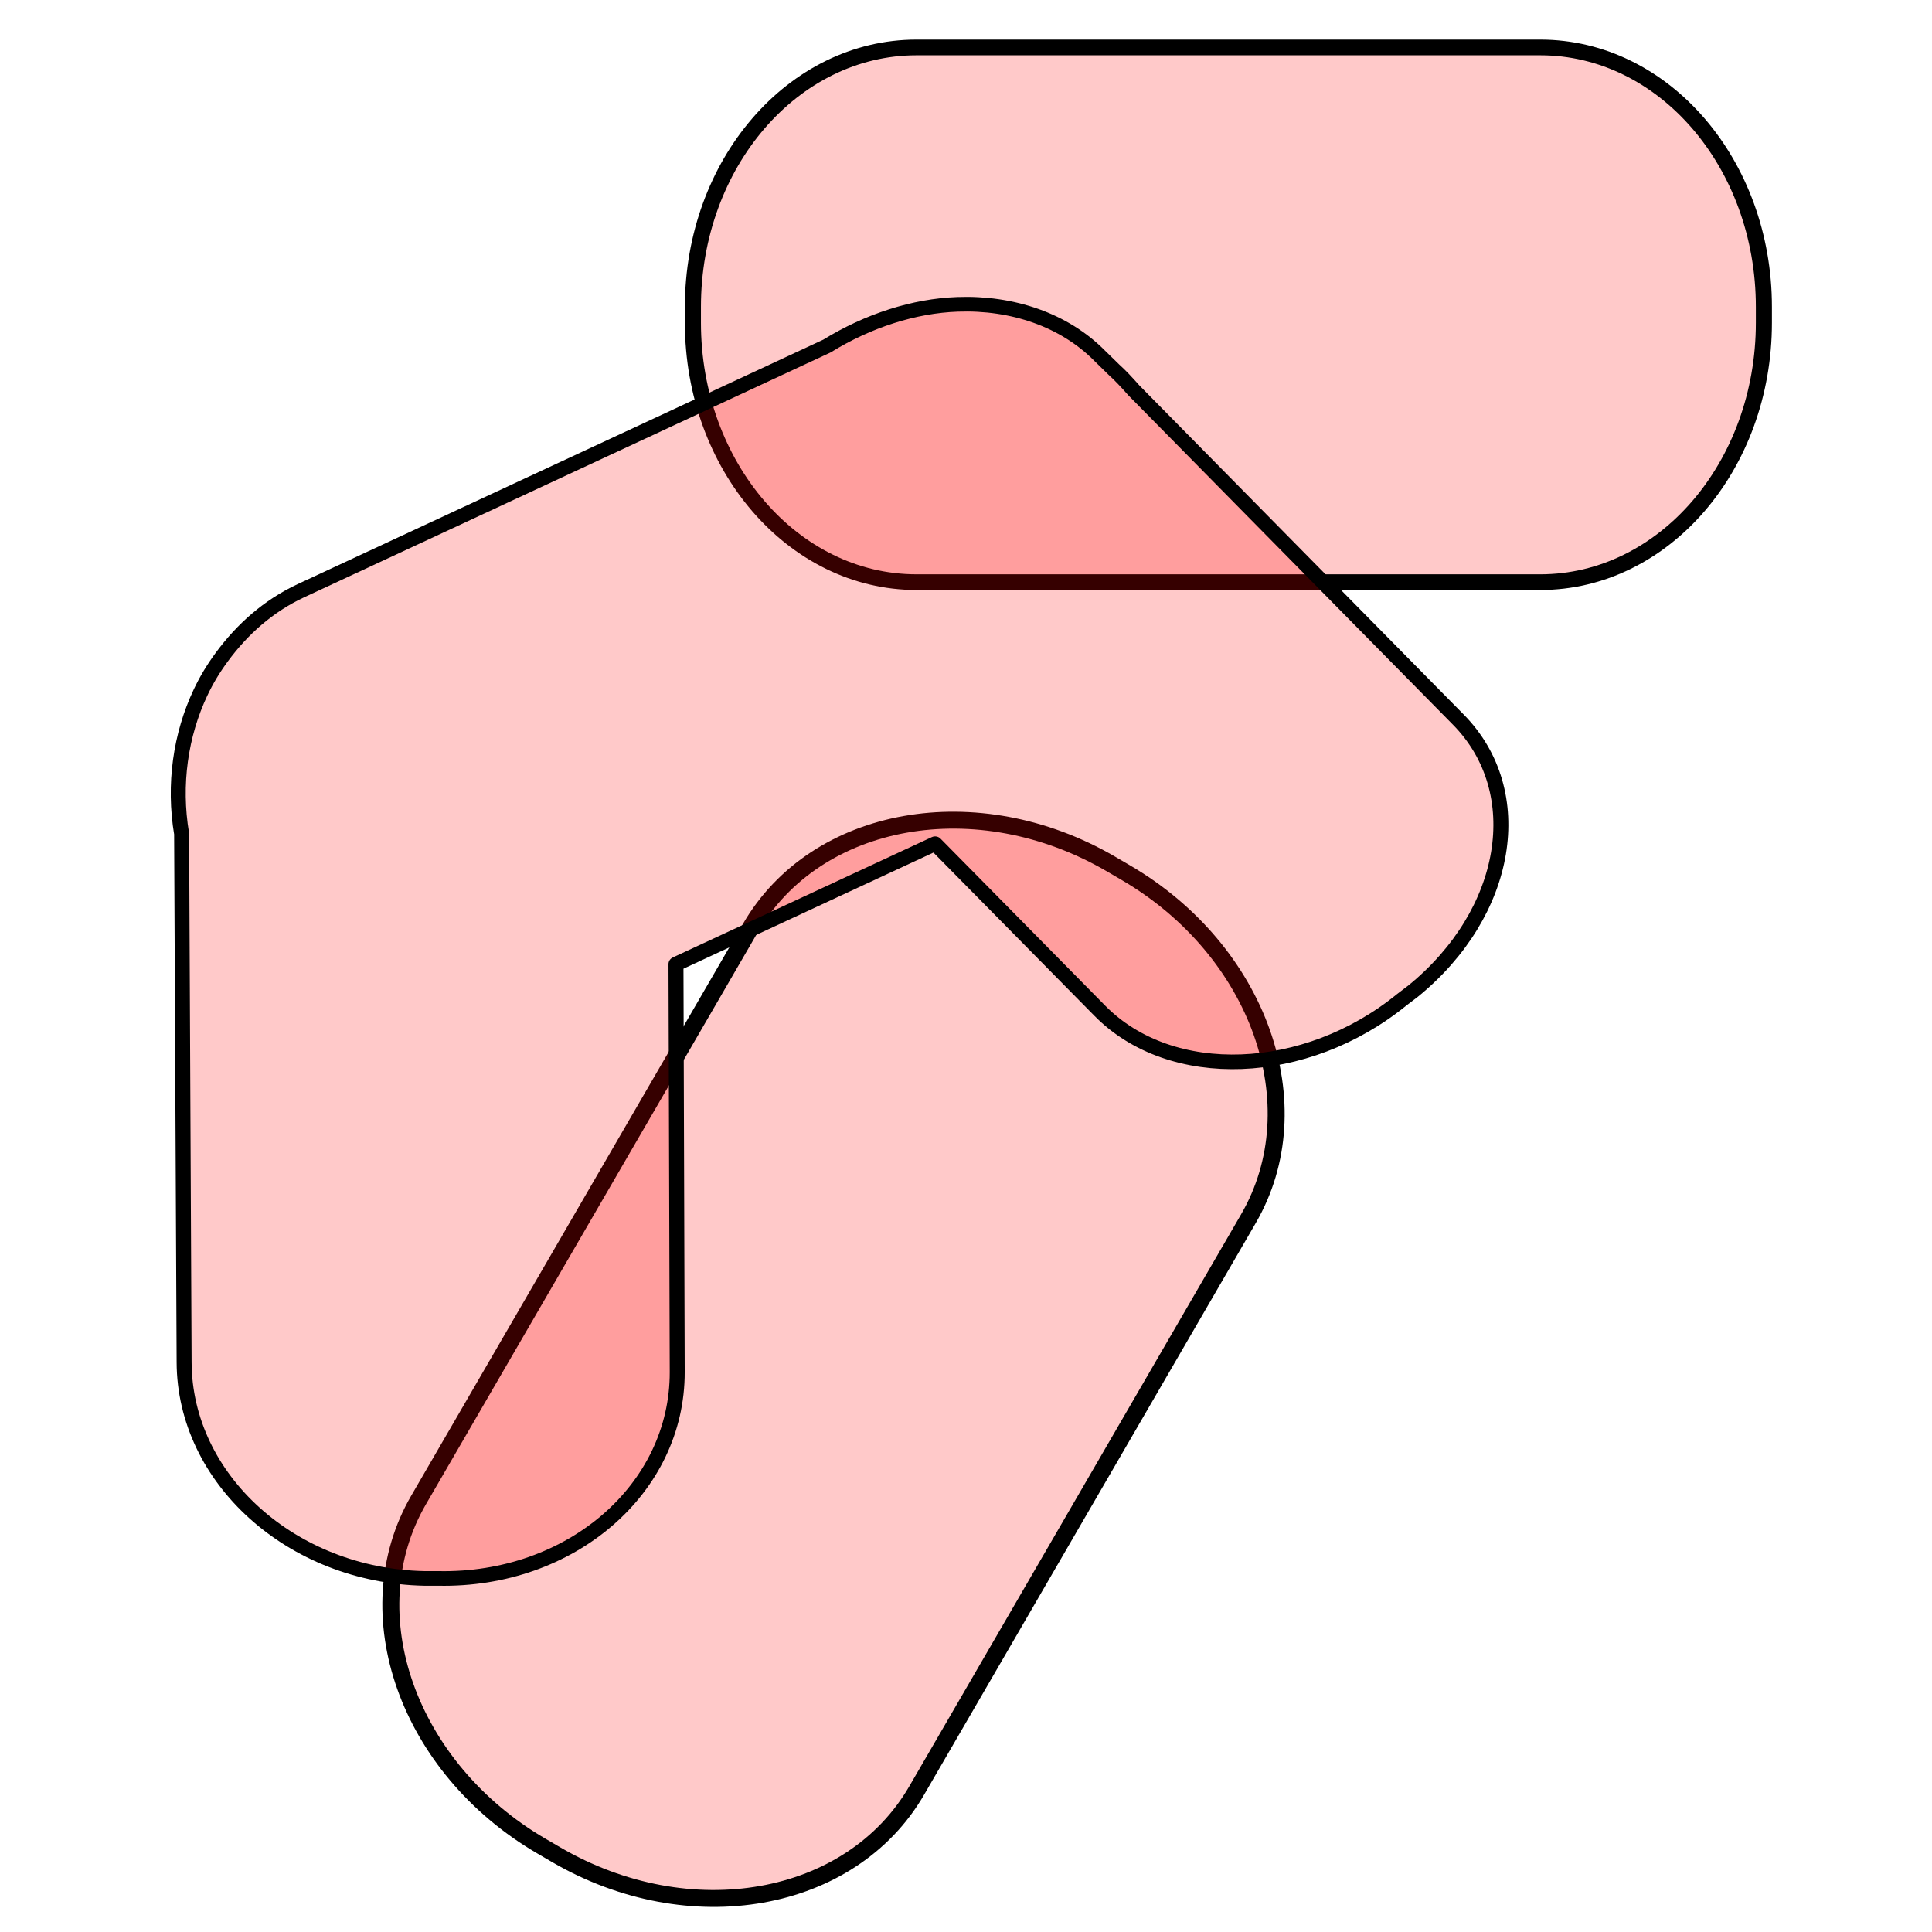
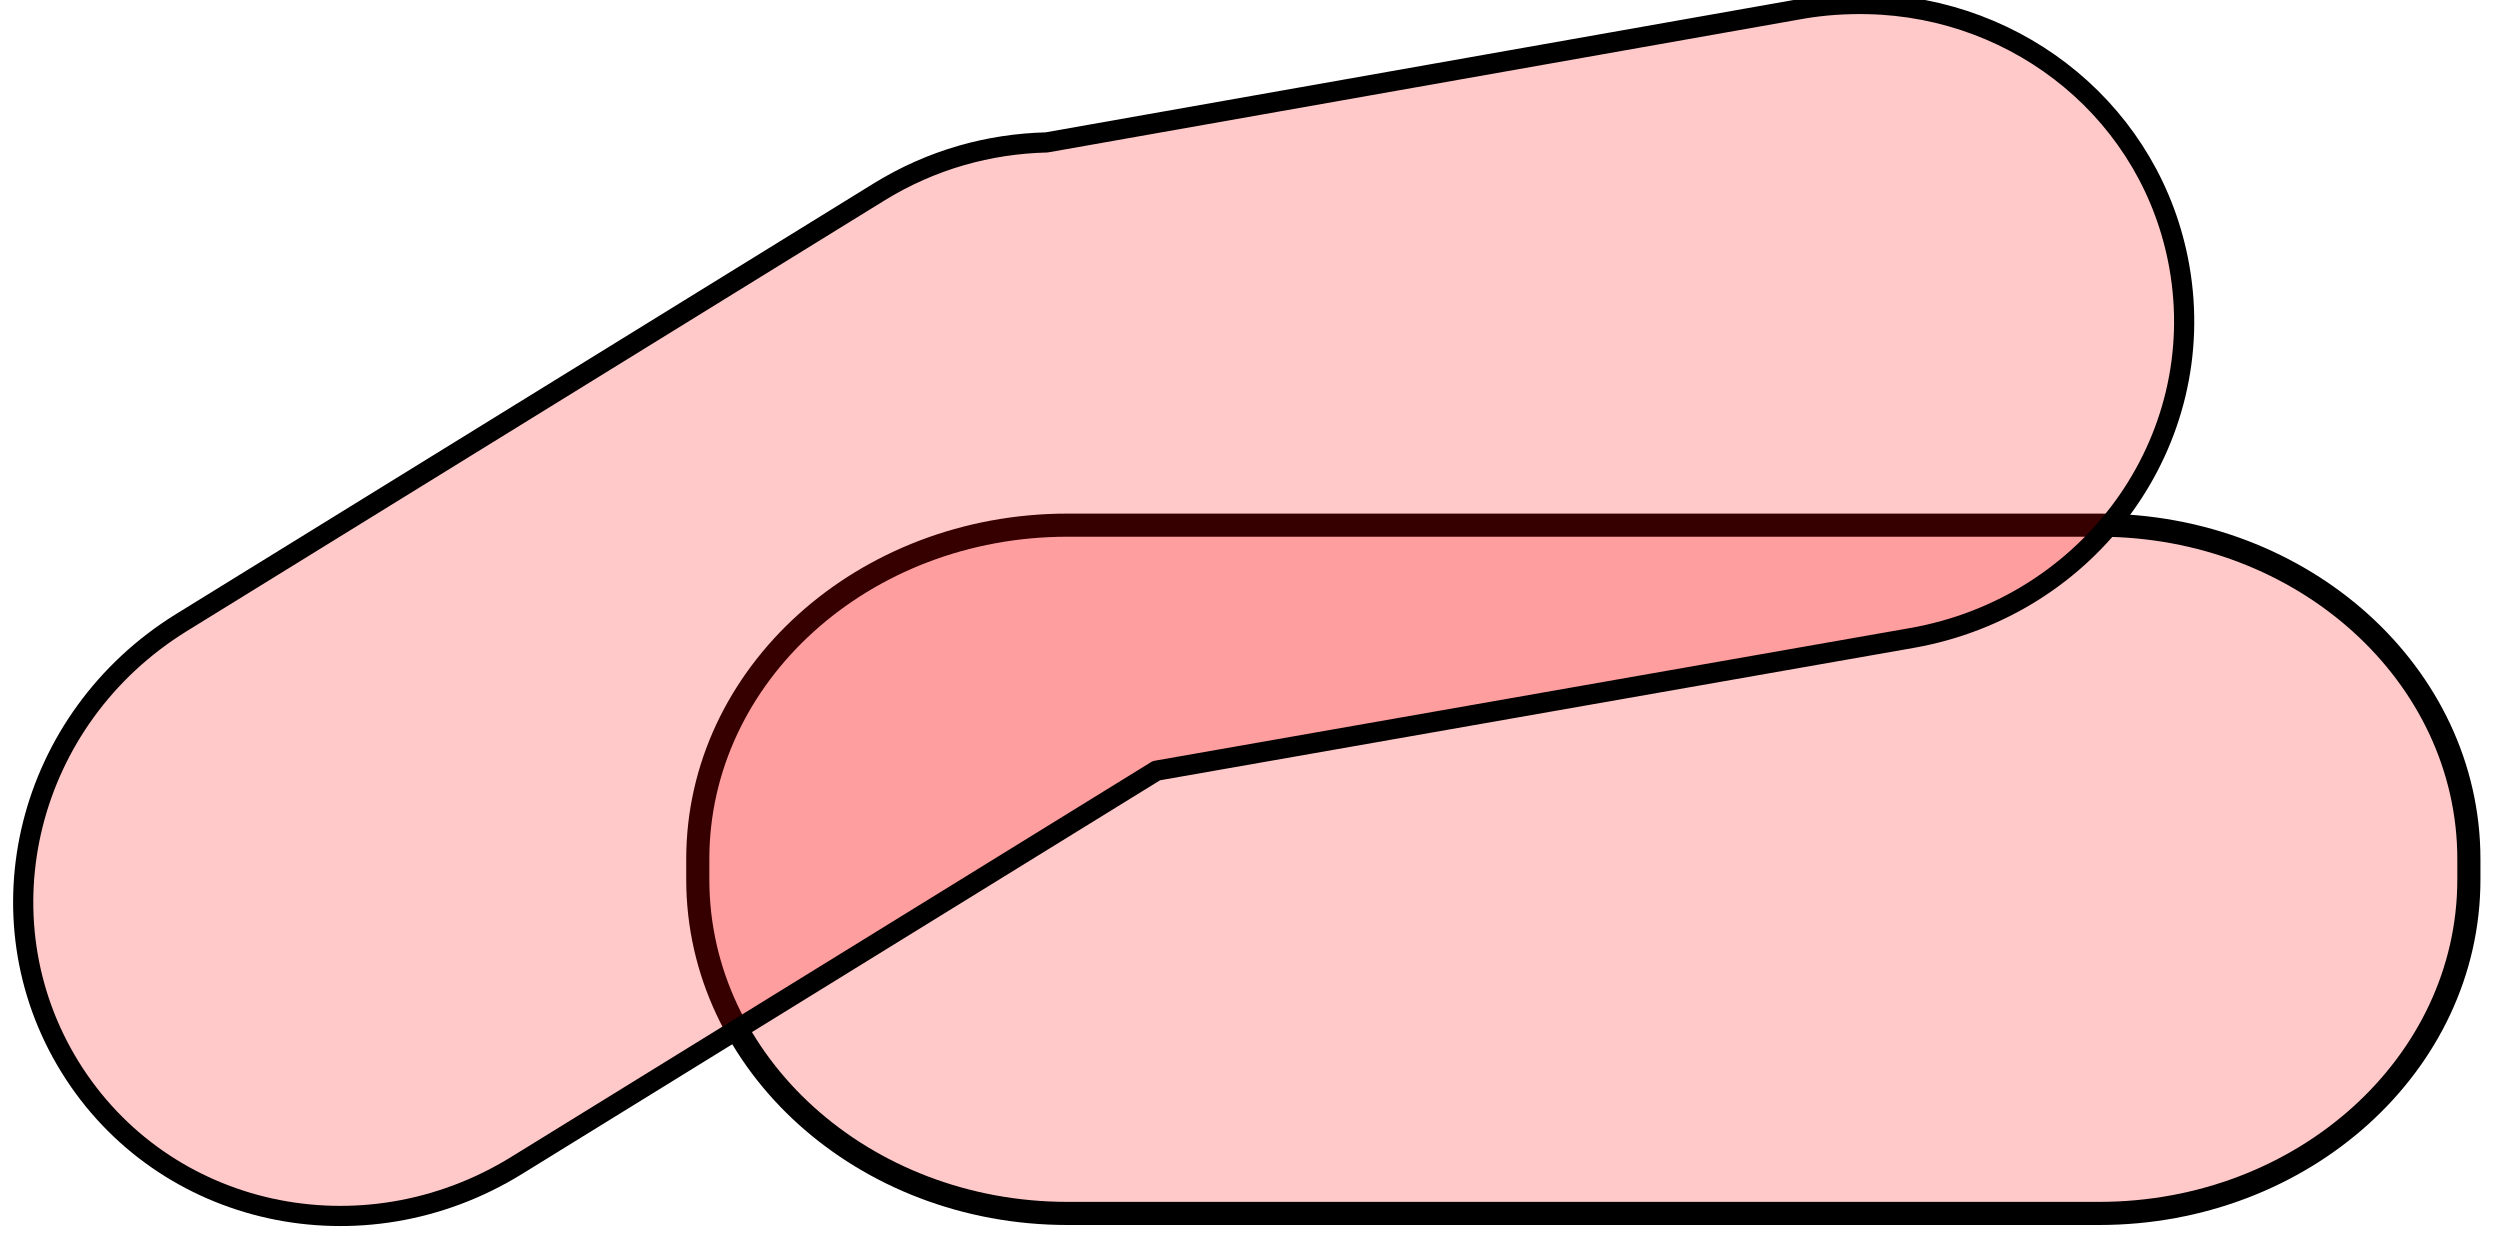
- <svg xmlns="http://www.w3.org/2000/svg" width="48" height="48" id="svg3793" version="1.1">
+ <svg xmlns="http://www.w3.org/2000/svg" width="96" height="48" id="svg3793" version="1.1">
  <defs id="defs3795" />
  <g id="layer1">
-     <g id="g4797" transform="matrix(1,0,0,0.9767911,-38.36267,-0.1925141)">
-       <rect ry="6.599" rx="5.555" y="1.404" x="55.578" height="13.6" width="26.608" id="rect4196" style="fill:#ff0000;fill-opacity:0.212;fill-rule:nonzero;stroke:#000000;stroke-width:0.399;stroke-linecap:round;stroke-linejoin:round;stroke-miterlimit:4;stroke-opacity:1;stroke-dasharray:none;stroke-dashoffset:0" />
-       <rect transform="matrix(0.4930018,-0.8700283,0.8584811,0.5128452,0,0)" ry="6.994" rx="5.994" y="61.347" x="-13.911" height="14.414" width="28.709" id="rect4196-4" style="fill:#ff0000;fill-opacity:0.212;fill-rule:nonzero;stroke:#000000;stroke-width:0.426;stroke-linecap:round;stroke-linejoin:round;stroke-miterlimit:4;stroke-opacity:1;stroke-dasharray:none;stroke-dashoffset:0" />
-       <path id="rect4196-4-8" d="M 62.156,7.938 C 61.072,7.977 59.928,8.355 58.906,9 l -13.062,6.219 c -0.817,0.39 -1.464,0.986 -1.969,1.688 -0.208,0.289 -0.381,0.58 -0.531,0.906 -0.496,1.077 -0.675,2.337 -0.469,3.594 0.002,0.01 -0.002,0.021 0,0.031 l 0.062,13.406 c 0.009,2.97 2.671,5.431 5.969,5.5 l 0.344,0 c 3.298,0.069 5.946,-2.28 5.938,-5.25 l -0.031,-10.375 6.438,-3.062 4.094,4.25 c 1.769,1.837 5.11,1.709 7.5,-0.281 l 0.281,-0.219 c 2.39,-1.99 2.894,-5.069 1.125,-6.906 l -8.062,-8.375 c -0.16,-0.185 -0.324,-0.369 -0.5,-0.531 L 65.688,9.25 C 64.803,8.332 63.513,7.888 62.156,7.938 z" style="fill:#ff0000;fill-opacity:0.212;fill-rule:nonzero;stroke:#000000;stroke-width:0.372;stroke-linecap:round;stroke-linejoin:round;stroke-miterlimit:4;stroke-opacity:1;stroke-dasharray:none;stroke-dashoffset:0" />
-     </g>
+     <rect style="fill:#ff0000;fill-opacity:0.212;fill-rule:nonzero;stroke:#000000;stroke-width:0.888;stroke-linecap:round;stroke-linejoin:round;stroke-miterlimit:4;stroke-opacity:1;stroke-dasharray:none;stroke-dashoffset:0" id="rect4196" width="68.01" height="26.43" x="26.795" y="20.166" rx="14.199" ry="12.824" />
+     <path style="fill:#ff0000;fill-opacity:0.212;fill-rule:nonzero;stroke:#000000;stroke-width:0.775;stroke-linecap:round;stroke-linejoin:round;stroke-miterlimit:4;stroke-opacity:1;stroke-dasharray:none;stroke-dashoffset:0" d="M 71.719,0.156 C 70.881,0.139 70.016,0.192 69.156,0.344 L 40.188,5.469 C 37.991,5.523 35.778,6.122 33.75,7.375 L 6.969,23.906 C 1.028,27.577 -0.88,35.196 2.688,40.969 6.255,46.741 13.903,48.421 19.844,44.75 l 24.562,-15.156 29,-5.094 C 80.283,23.29 84.864,16.933 83.688,10.25 82.658,4.402 77.583,0.28 71.719,0.156 z" id="rect3018" />
  </g>
</svg>
